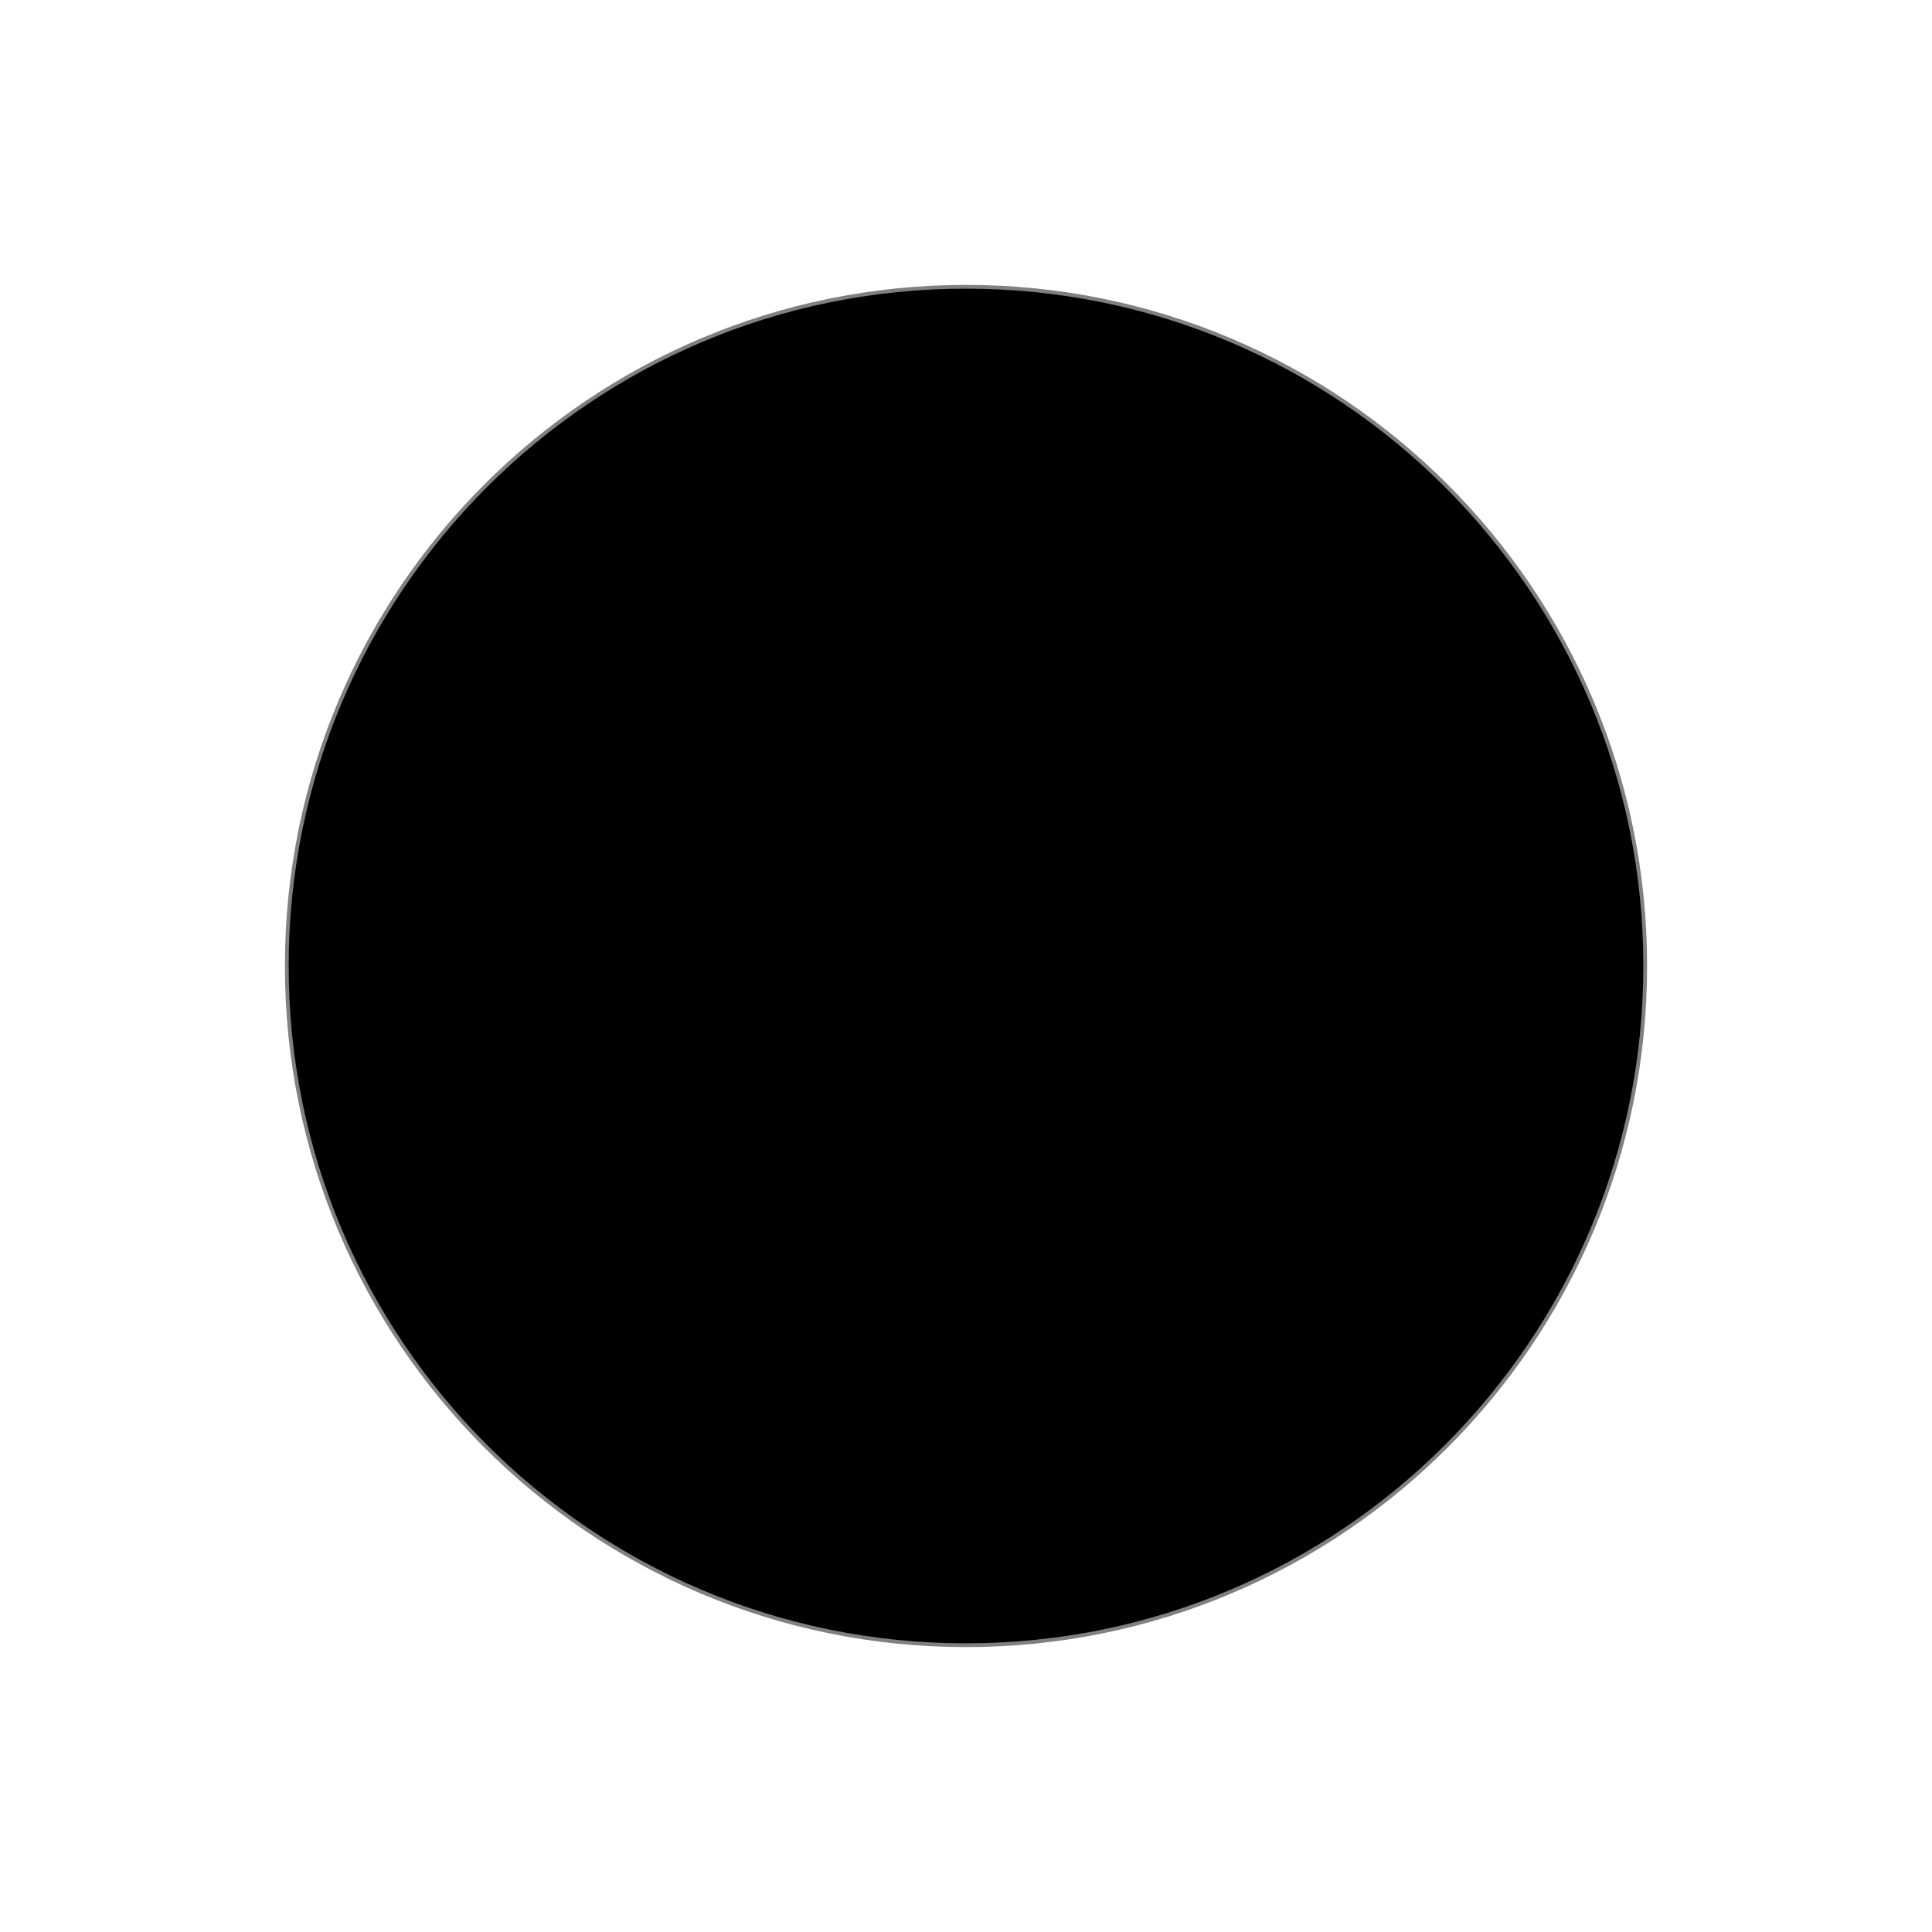
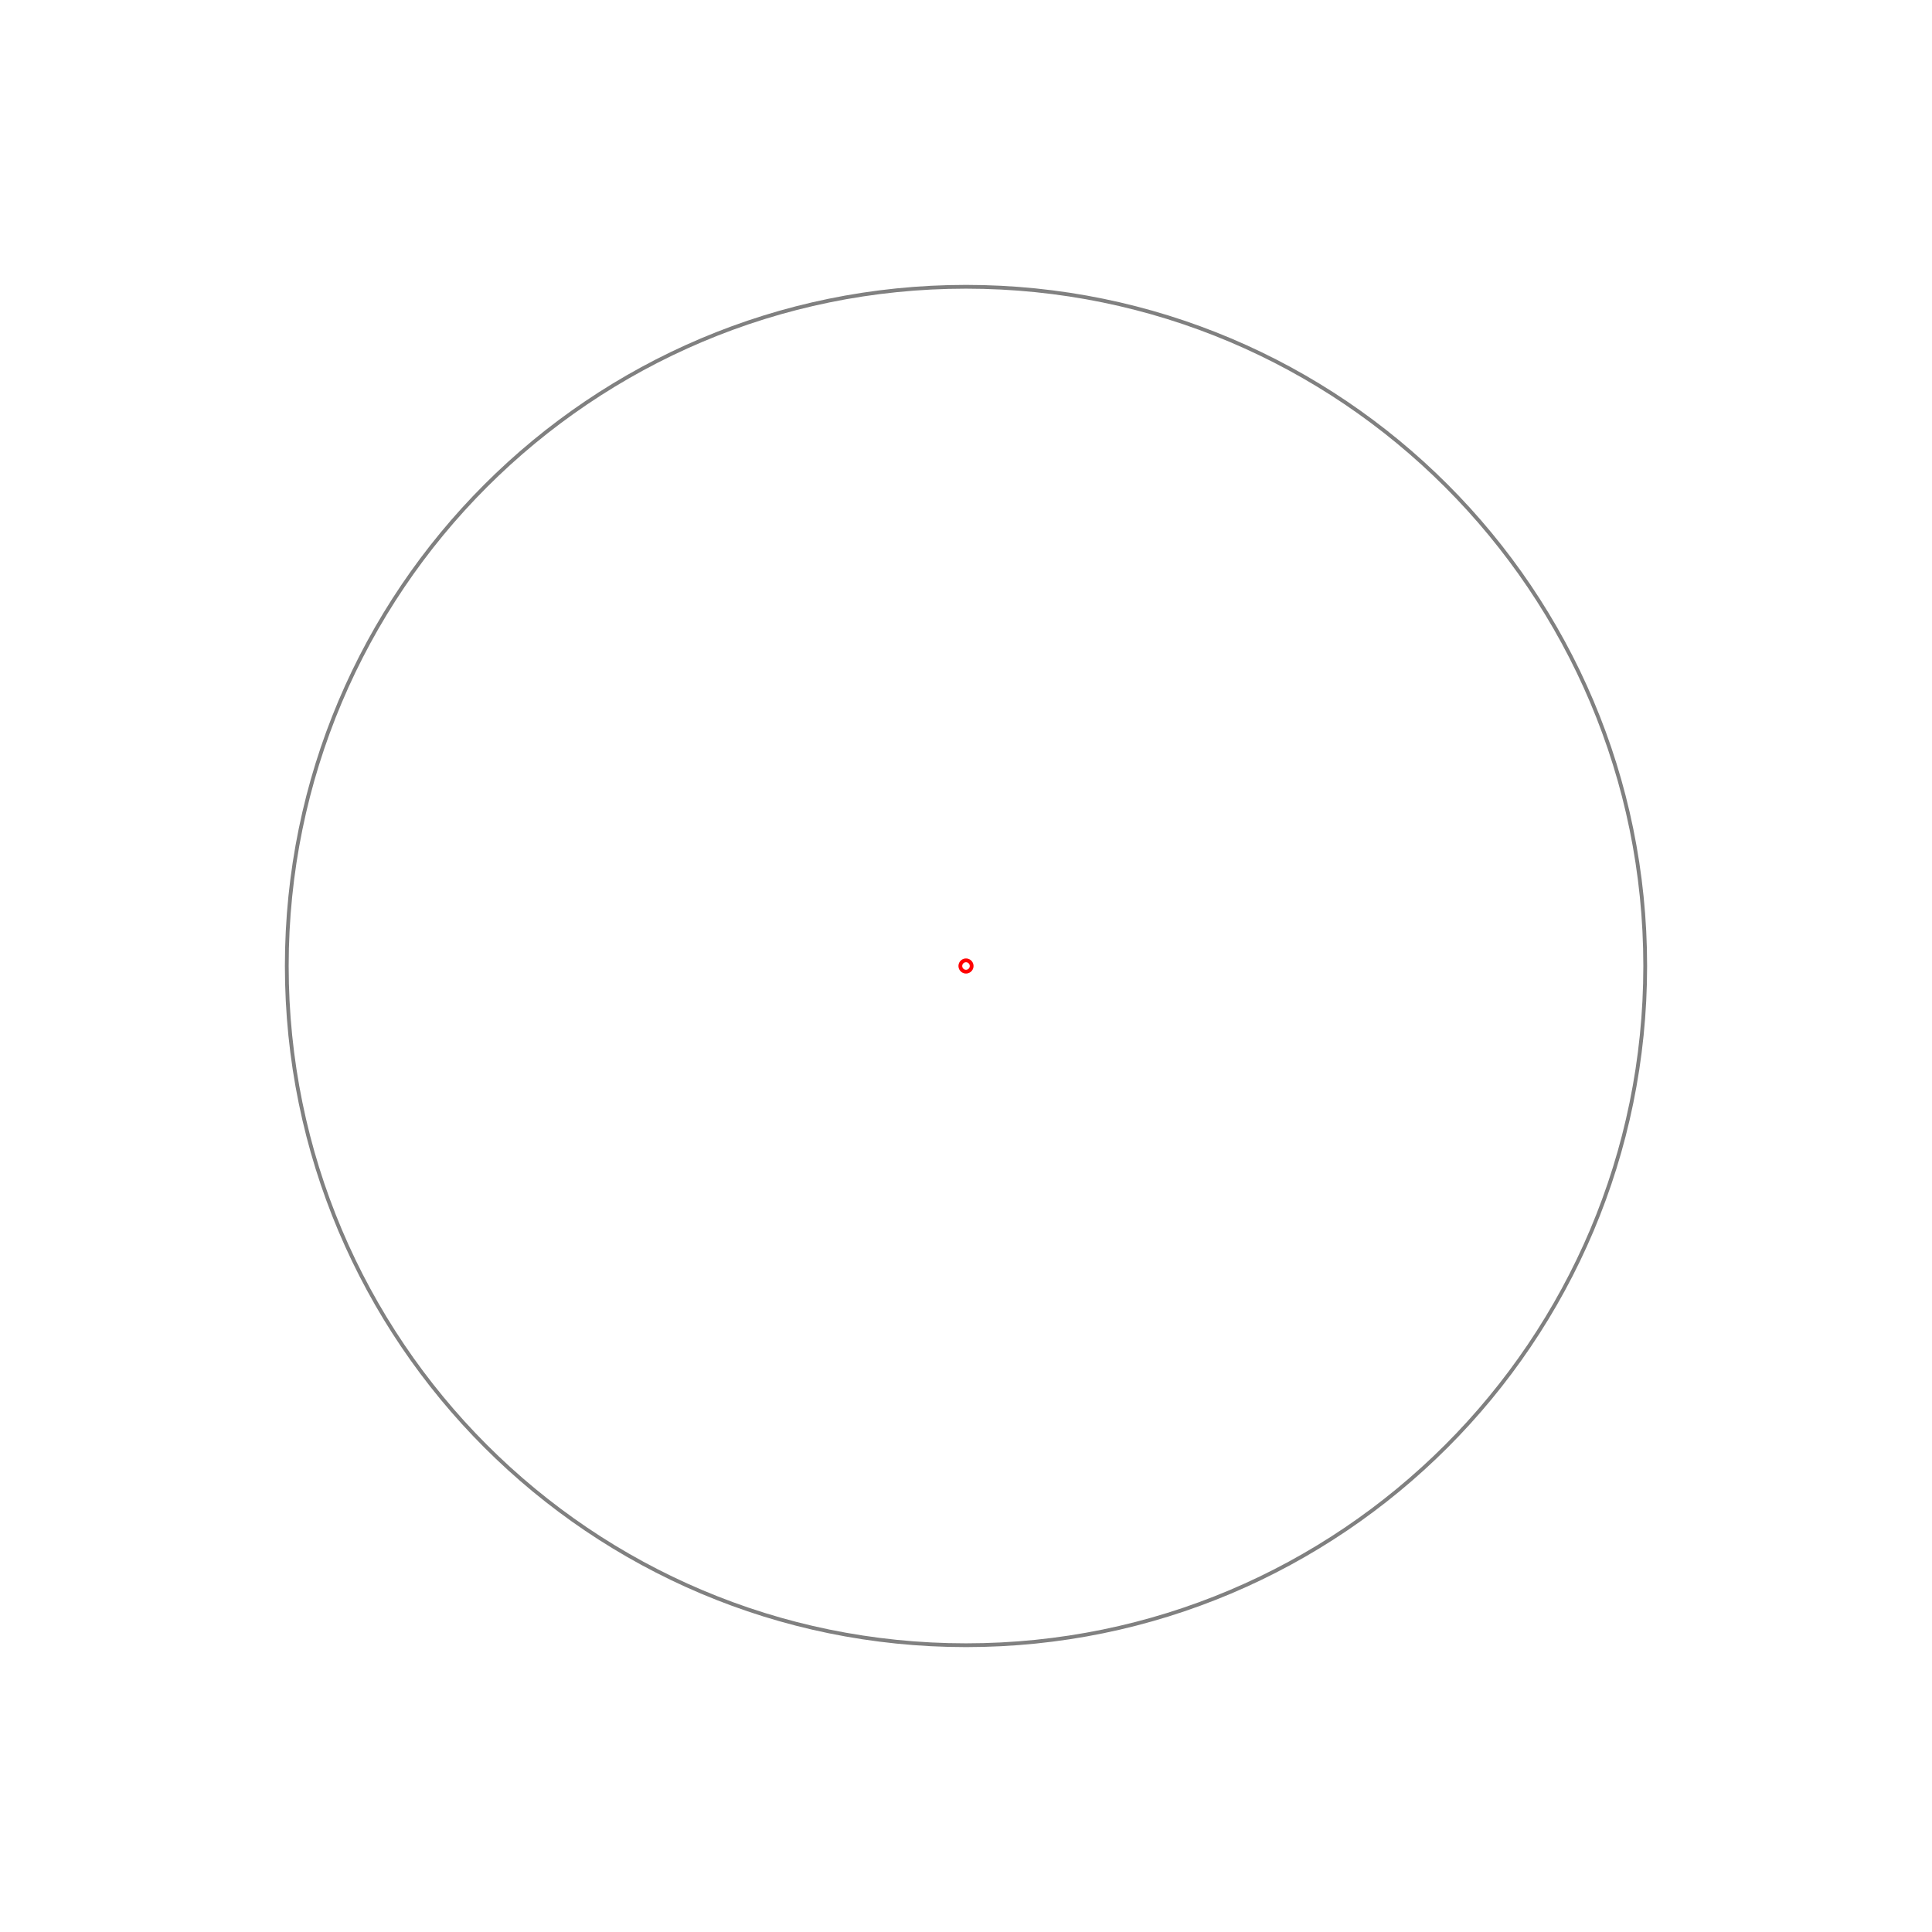
<svg xmlns="http://www.w3.org/2000/svg" width="1024" height="1024" desc="Created by KTab" version="1.2">
-   <circle cx="512.0" cy="512.0" r="3" stroke="red" stroke-width="2" />
-   <circle cx="512.0" cy="512.0" r="360" stroke="gray" stroke-width="2" stroke-dashoffset="0.0" stroke-dasharray="2261.947,0.0" />
+   <circle cx="512.0" cy="512.0" r="3" fill="transparent" stroke="red" stroke-width="2" />
+   <circle cx="512.0" cy="512.0" r="360" fill="transparent" stroke="gray" stroke-width="2" stroke-dashoffset="0.0" stroke-dasharray="2261.947,0.0" />
</svg>
